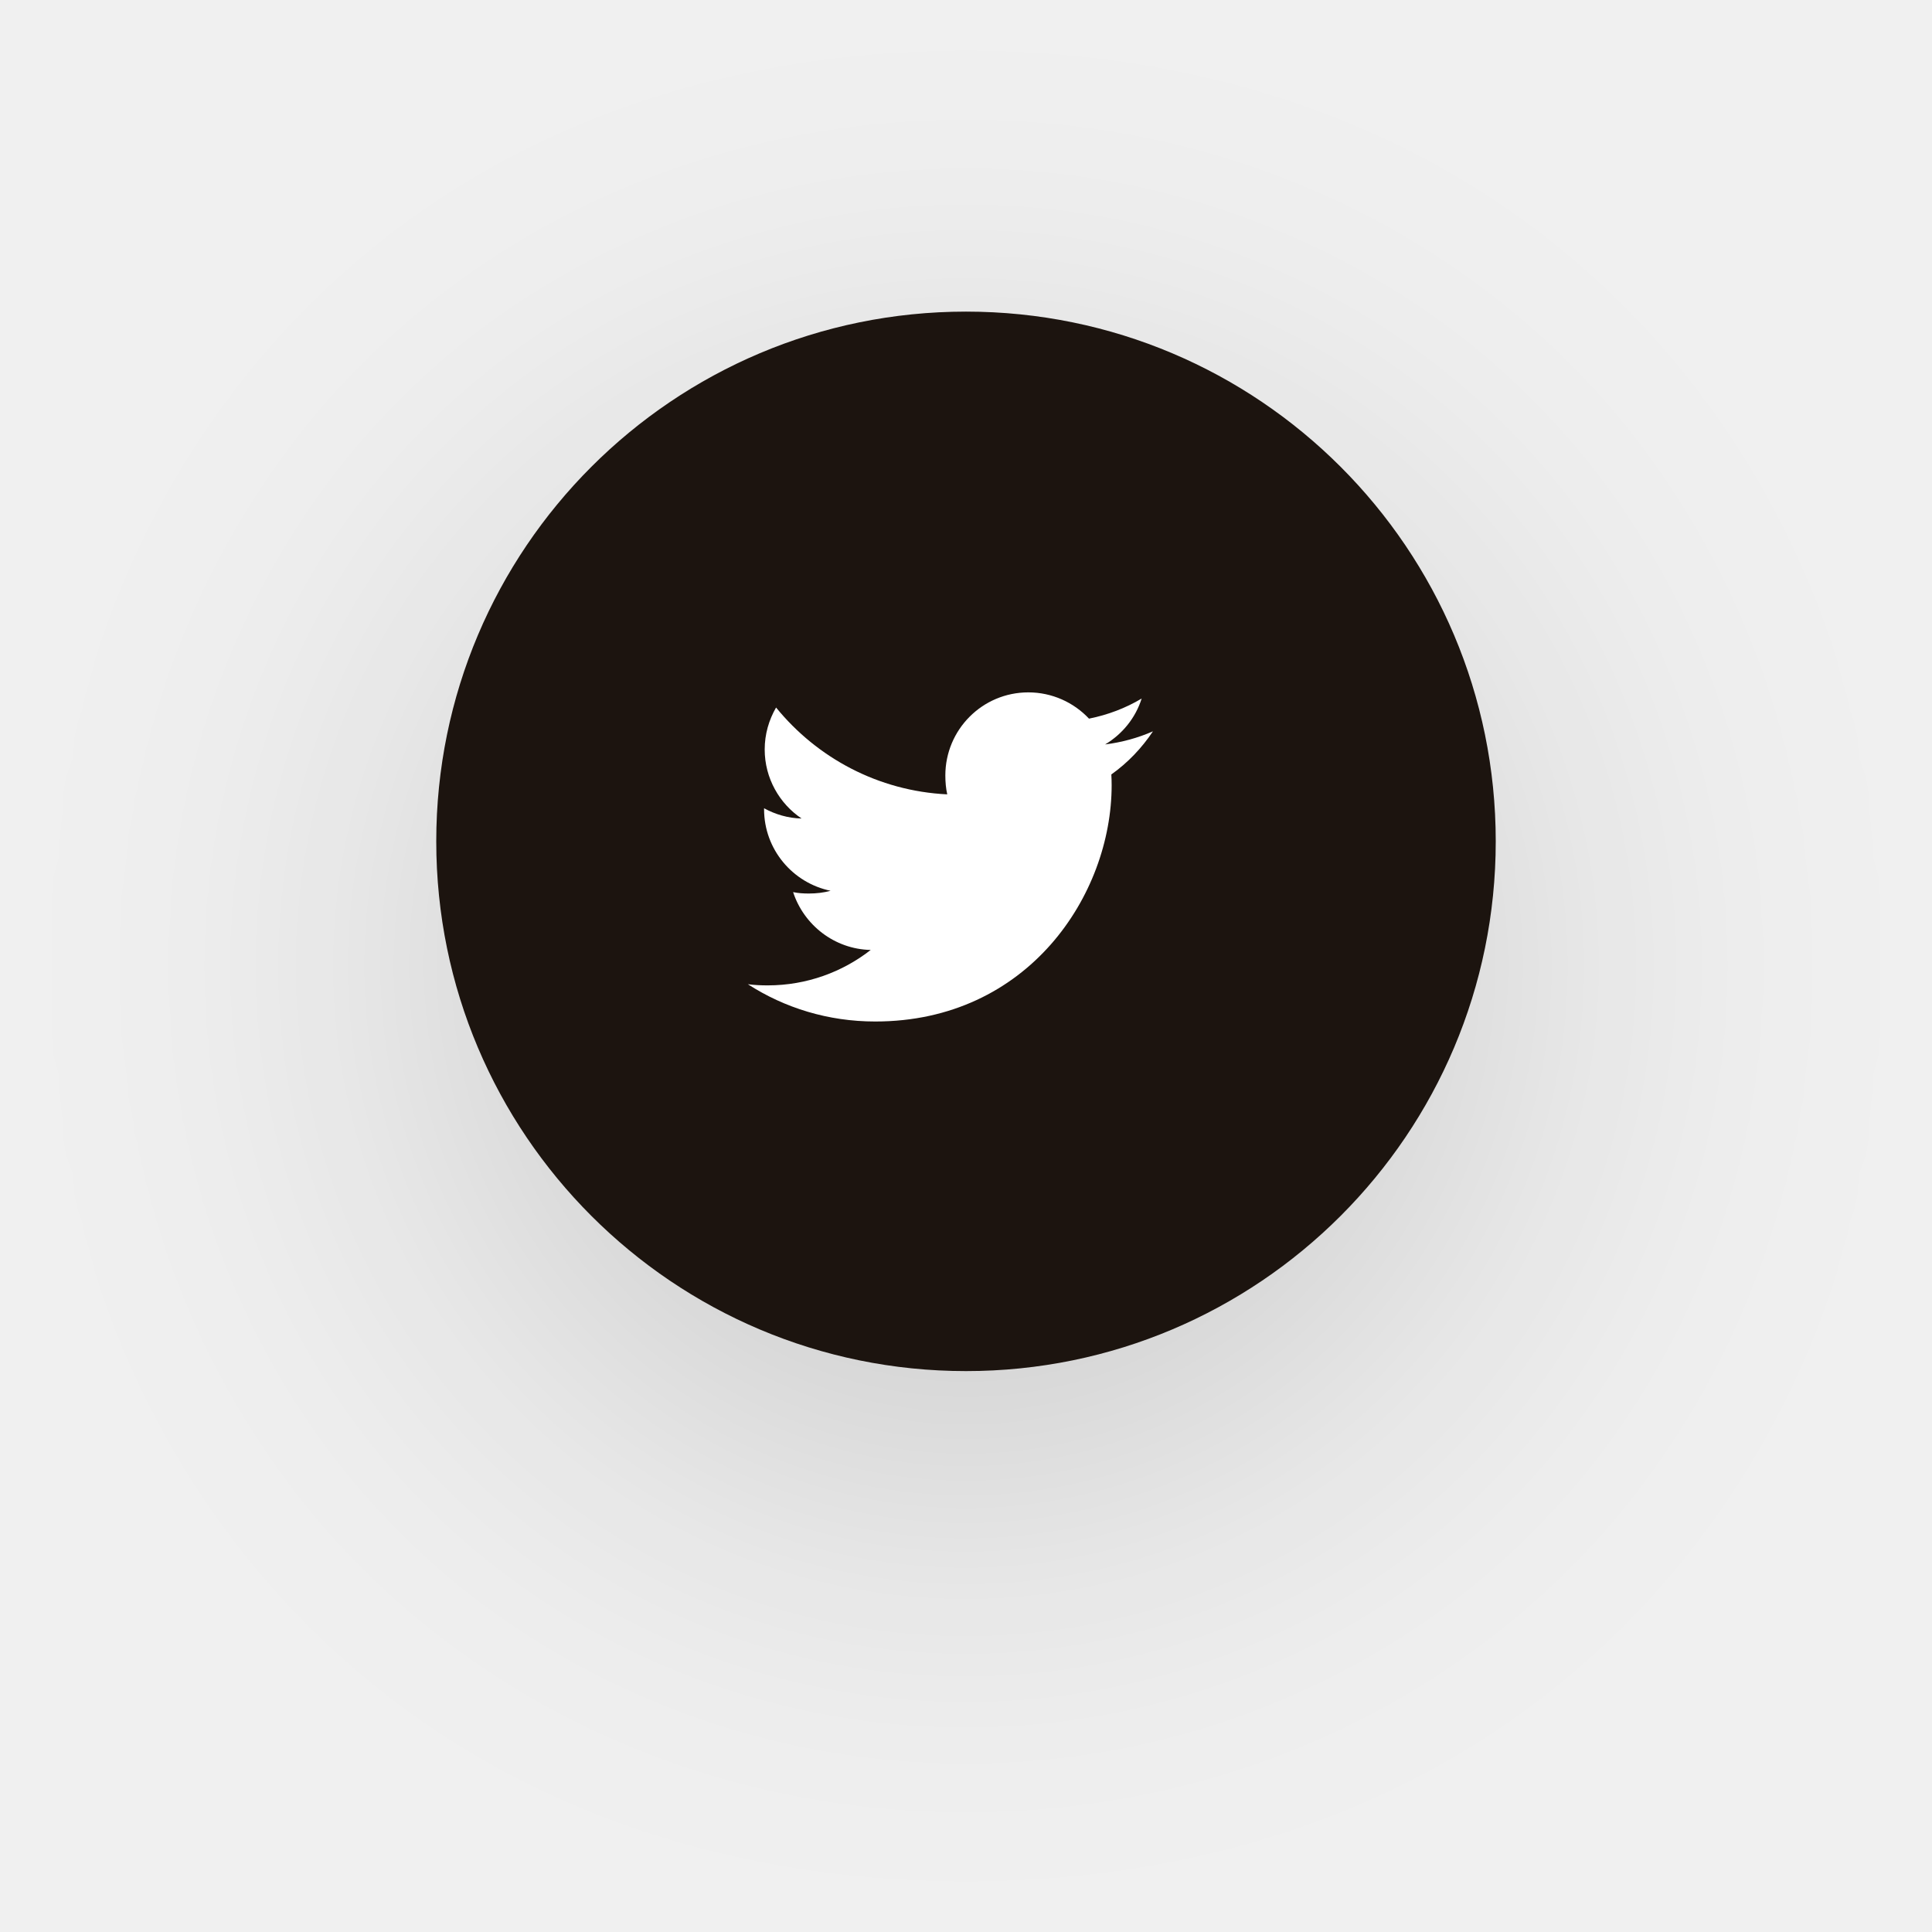
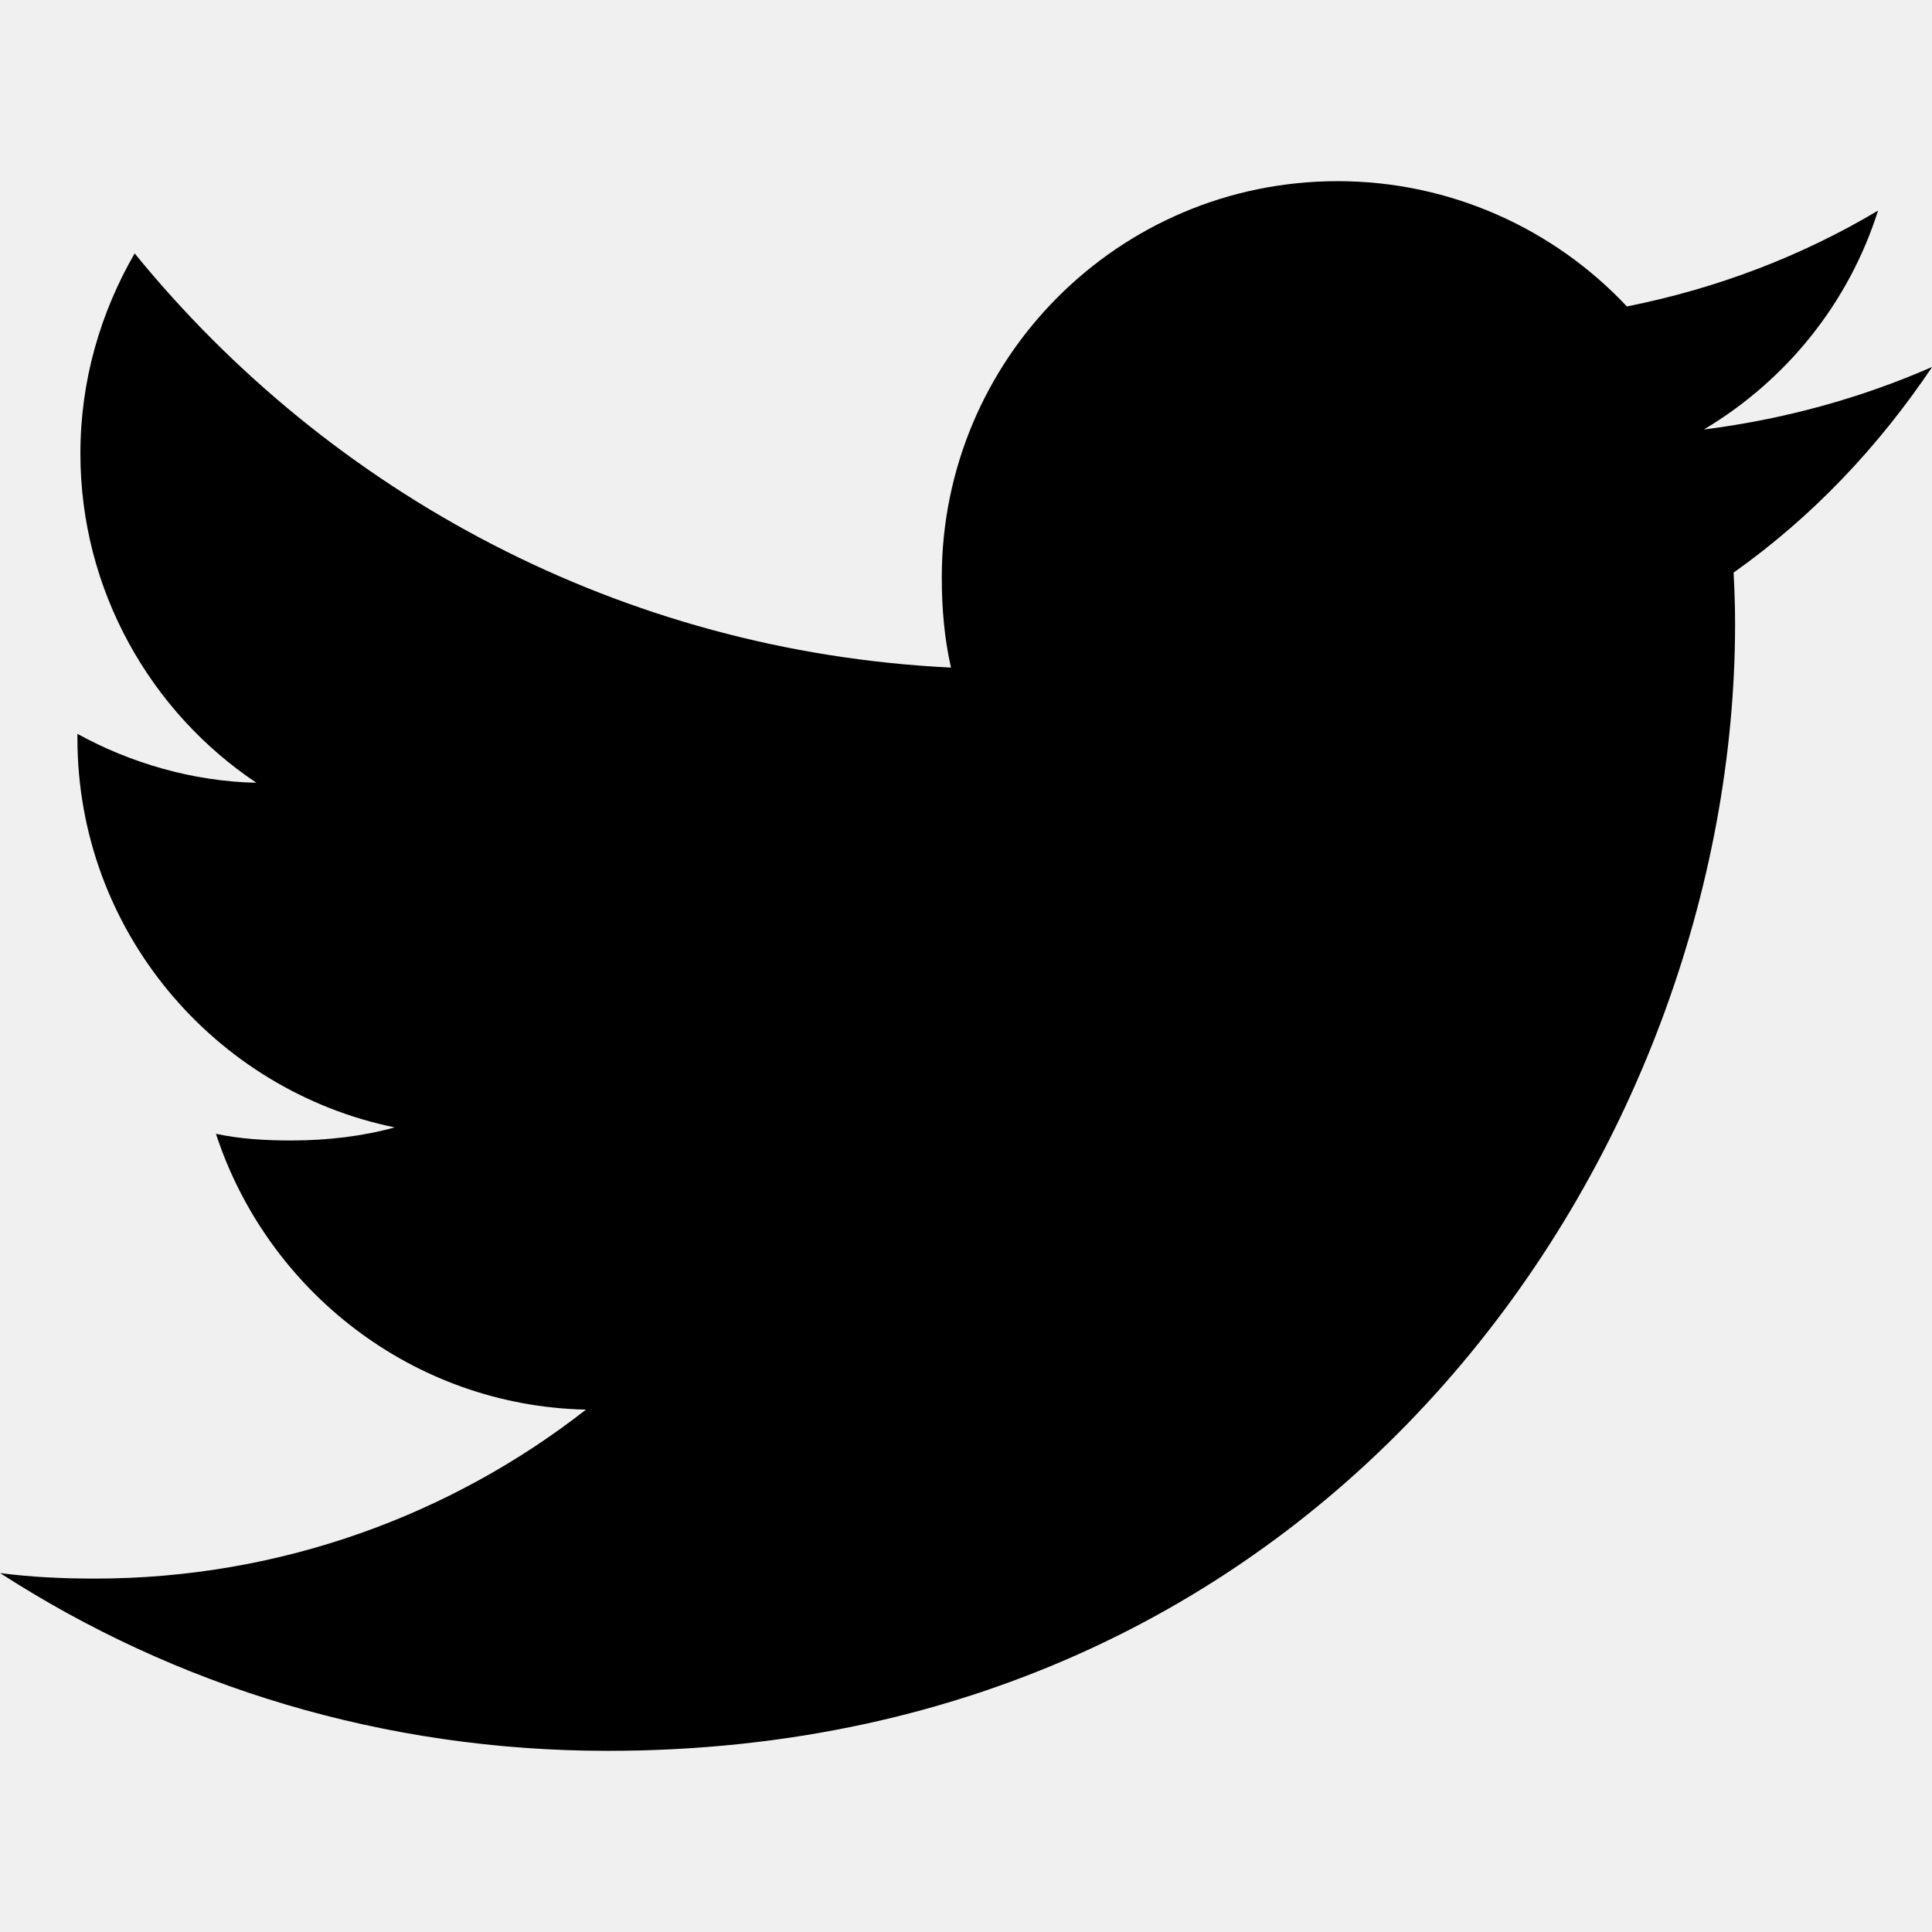
- <svg xmlns="http://www.w3.org/2000/svg" width="62" height="62" viewBox="0 0 62 62" fill="none">
-   <g filter="url(#filter0_d_1_952)">
-     <circle cx="31" cy="27" r="17" fill="#1C140F" />
-   </g>
-   <g clip-path="url(#clip0_1_952)">
-     <path d="M37 23.469C36.517 23.681 36.001 23.822 35.464 23.89C36.017 23.56 36.439 23.042 36.637 22.417C36.122 22.724 35.553 22.941 34.947 23.062C34.458 22.541 33.761 22.219 33 22.219C31.525 22.219 30.337 23.416 30.337 24.885C30.337 25.096 30.355 25.299 30.398 25.492C28.183 25.384 26.222 24.322 24.905 22.705C24.675 23.104 24.54 23.56 24.54 24.052C24.54 24.975 25.016 25.793 25.724 26.267C25.296 26.259 24.876 26.134 24.52 25.938C24.52 25.947 24.52 25.957 24.52 25.968C24.52 27.263 25.444 28.338 26.655 28.586C26.438 28.646 26.202 28.674 25.956 28.674C25.786 28.674 25.614 28.664 25.452 28.629C25.797 29.684 26.777 30.46 27.942 30.485C27.035 31.194 25.884 31.622 24.638 31.622C24.419 31.622 24.21 31.612 24 31.585C25.181 32.347 26.58 32.781 28.088 32.781C32.993 32.781 35.674 28.719 35.674 25.197C35.674 25.08 35.67 24.966 35.664 24.853C36.193 24.477 36.638 24.009 37 23.469Z" fill="white" />
+ <svg xmlns="http://www.w3.org/2000/svg" width="13" height="13" viewBox="0 0 13 13" fill="none">
+   <g clip-path="url(#clip0_1_318)">
+     <path d="M13.001 2.469C12.517 2.681 12.002 2.822 11.465 2.89C12.018 2.56 12.439 2.042 12.637 1.417C12.122 1.724 11.554 1.941 10.947 2.062C10.458 1.541 9.761 1.219 9.001 1.219C7.525 1.219 6.337 2.416 6.337 3.885C6.337 4.096 6.355 4.299 6.399 4.492C4.183 4.384 2.223 3.322 0.906 1.705C0.676 2.104 0.541 2.56 0.541 3.052C0.541 3.975 1.016 4.793 1.725 5.267C1.297 5.258 0.877 5.134 0.521 4.938C0.521 4.947 0.521 4.957 0.521 4.968C0.521 6.263 1.445 7.338 2.656 7.586C2.439 7.646 2.203 7.674 1.957 7.674C1.787 7.674 1.614 7.664 1.453 7.629C1.798 8.684 2.778 9.46 3.943 9.485C3.036 10.194 1.885 10.622 0.639 10.622C0.42 10.622 0.21 10.612 0.001 10.585C1.181 11.347 2.58 11.781 4.089 11.781C8.993 11.781 11.675 7.719 11.675 4.197C11.675 4.08 11.671 3.966 11.665 3.853C12.194 3.478 12.638 3.009 13.001 2.469Z" fill="black" />
  </g>
  <defs>
-     <filter id="filter0_d_1_952" x="0" y="0" width="62" height="62" filterUnits="userSpaceOnUse" color-interpolation-filters="sRGB">
-       <feFlood flood-opacity="0" result="BackgroundImageFix" />
-       <feColorMatrix in="SourceAlpha" type="matrix" values="0 0 0 0 0 0 0 0 0 0 0 0 0 0 0 0 0 0 127 0" result="hardAlpha" />
-       <feOffset dy="4" />
-       <feGaussianBlur stdDeviation="7" />
-       <feColorMatrix type="matrix" values="0 0 0 0 0 0 0 0 0 0 0 0 0 0 0 0 0 0 0.15 0" />
-       <feBlend mode="normal" in2="BackgroundImageFix" result="effect1_dropShadow_1_952" />
-       <feBlend mode="normal" in="SourceGraphic" in2="effect1_dropShadow_1_952" result="shape" />
-     </filter>
-     <clipPath id="clip0_1_952">
-       <rect width="13" height="13" fill="white" transform="translate(24 21)" />
+     <clipPath id="clip0_1_318">
+       <rect width="13" height="13" fill="white" transform="translate(0.000732422)" />
    </clipPath>
  </defs>
</svg>
